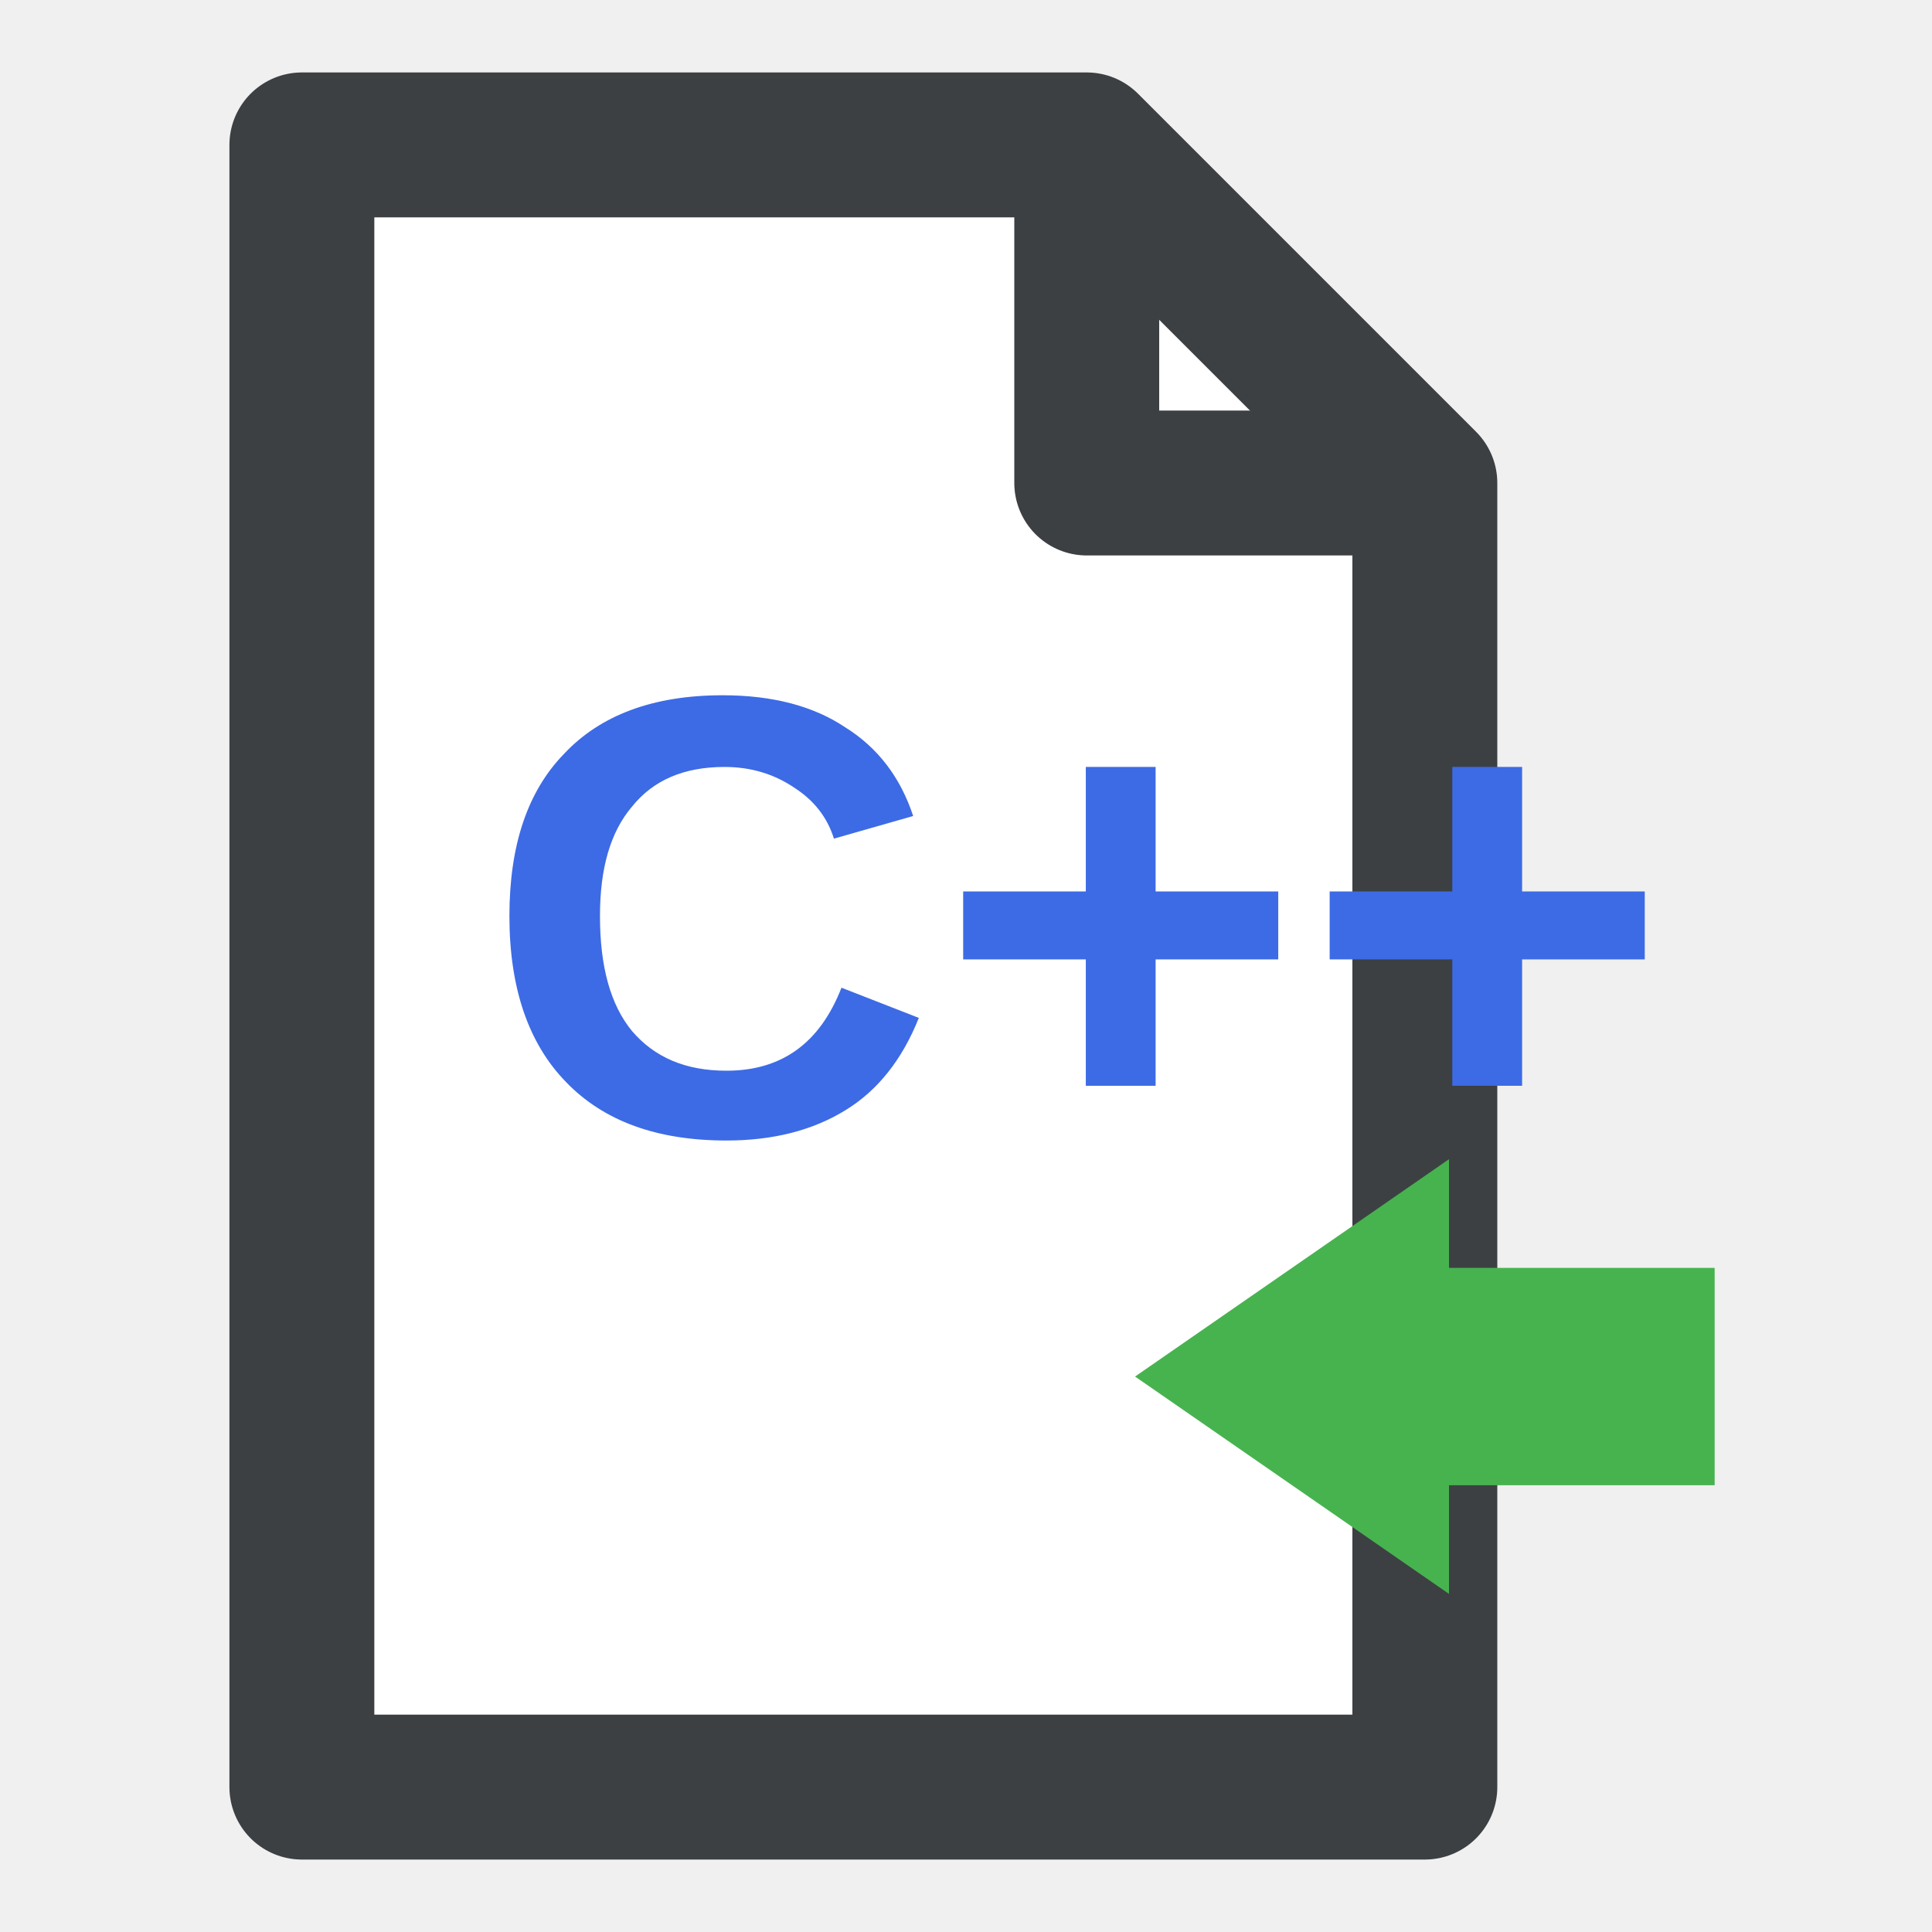
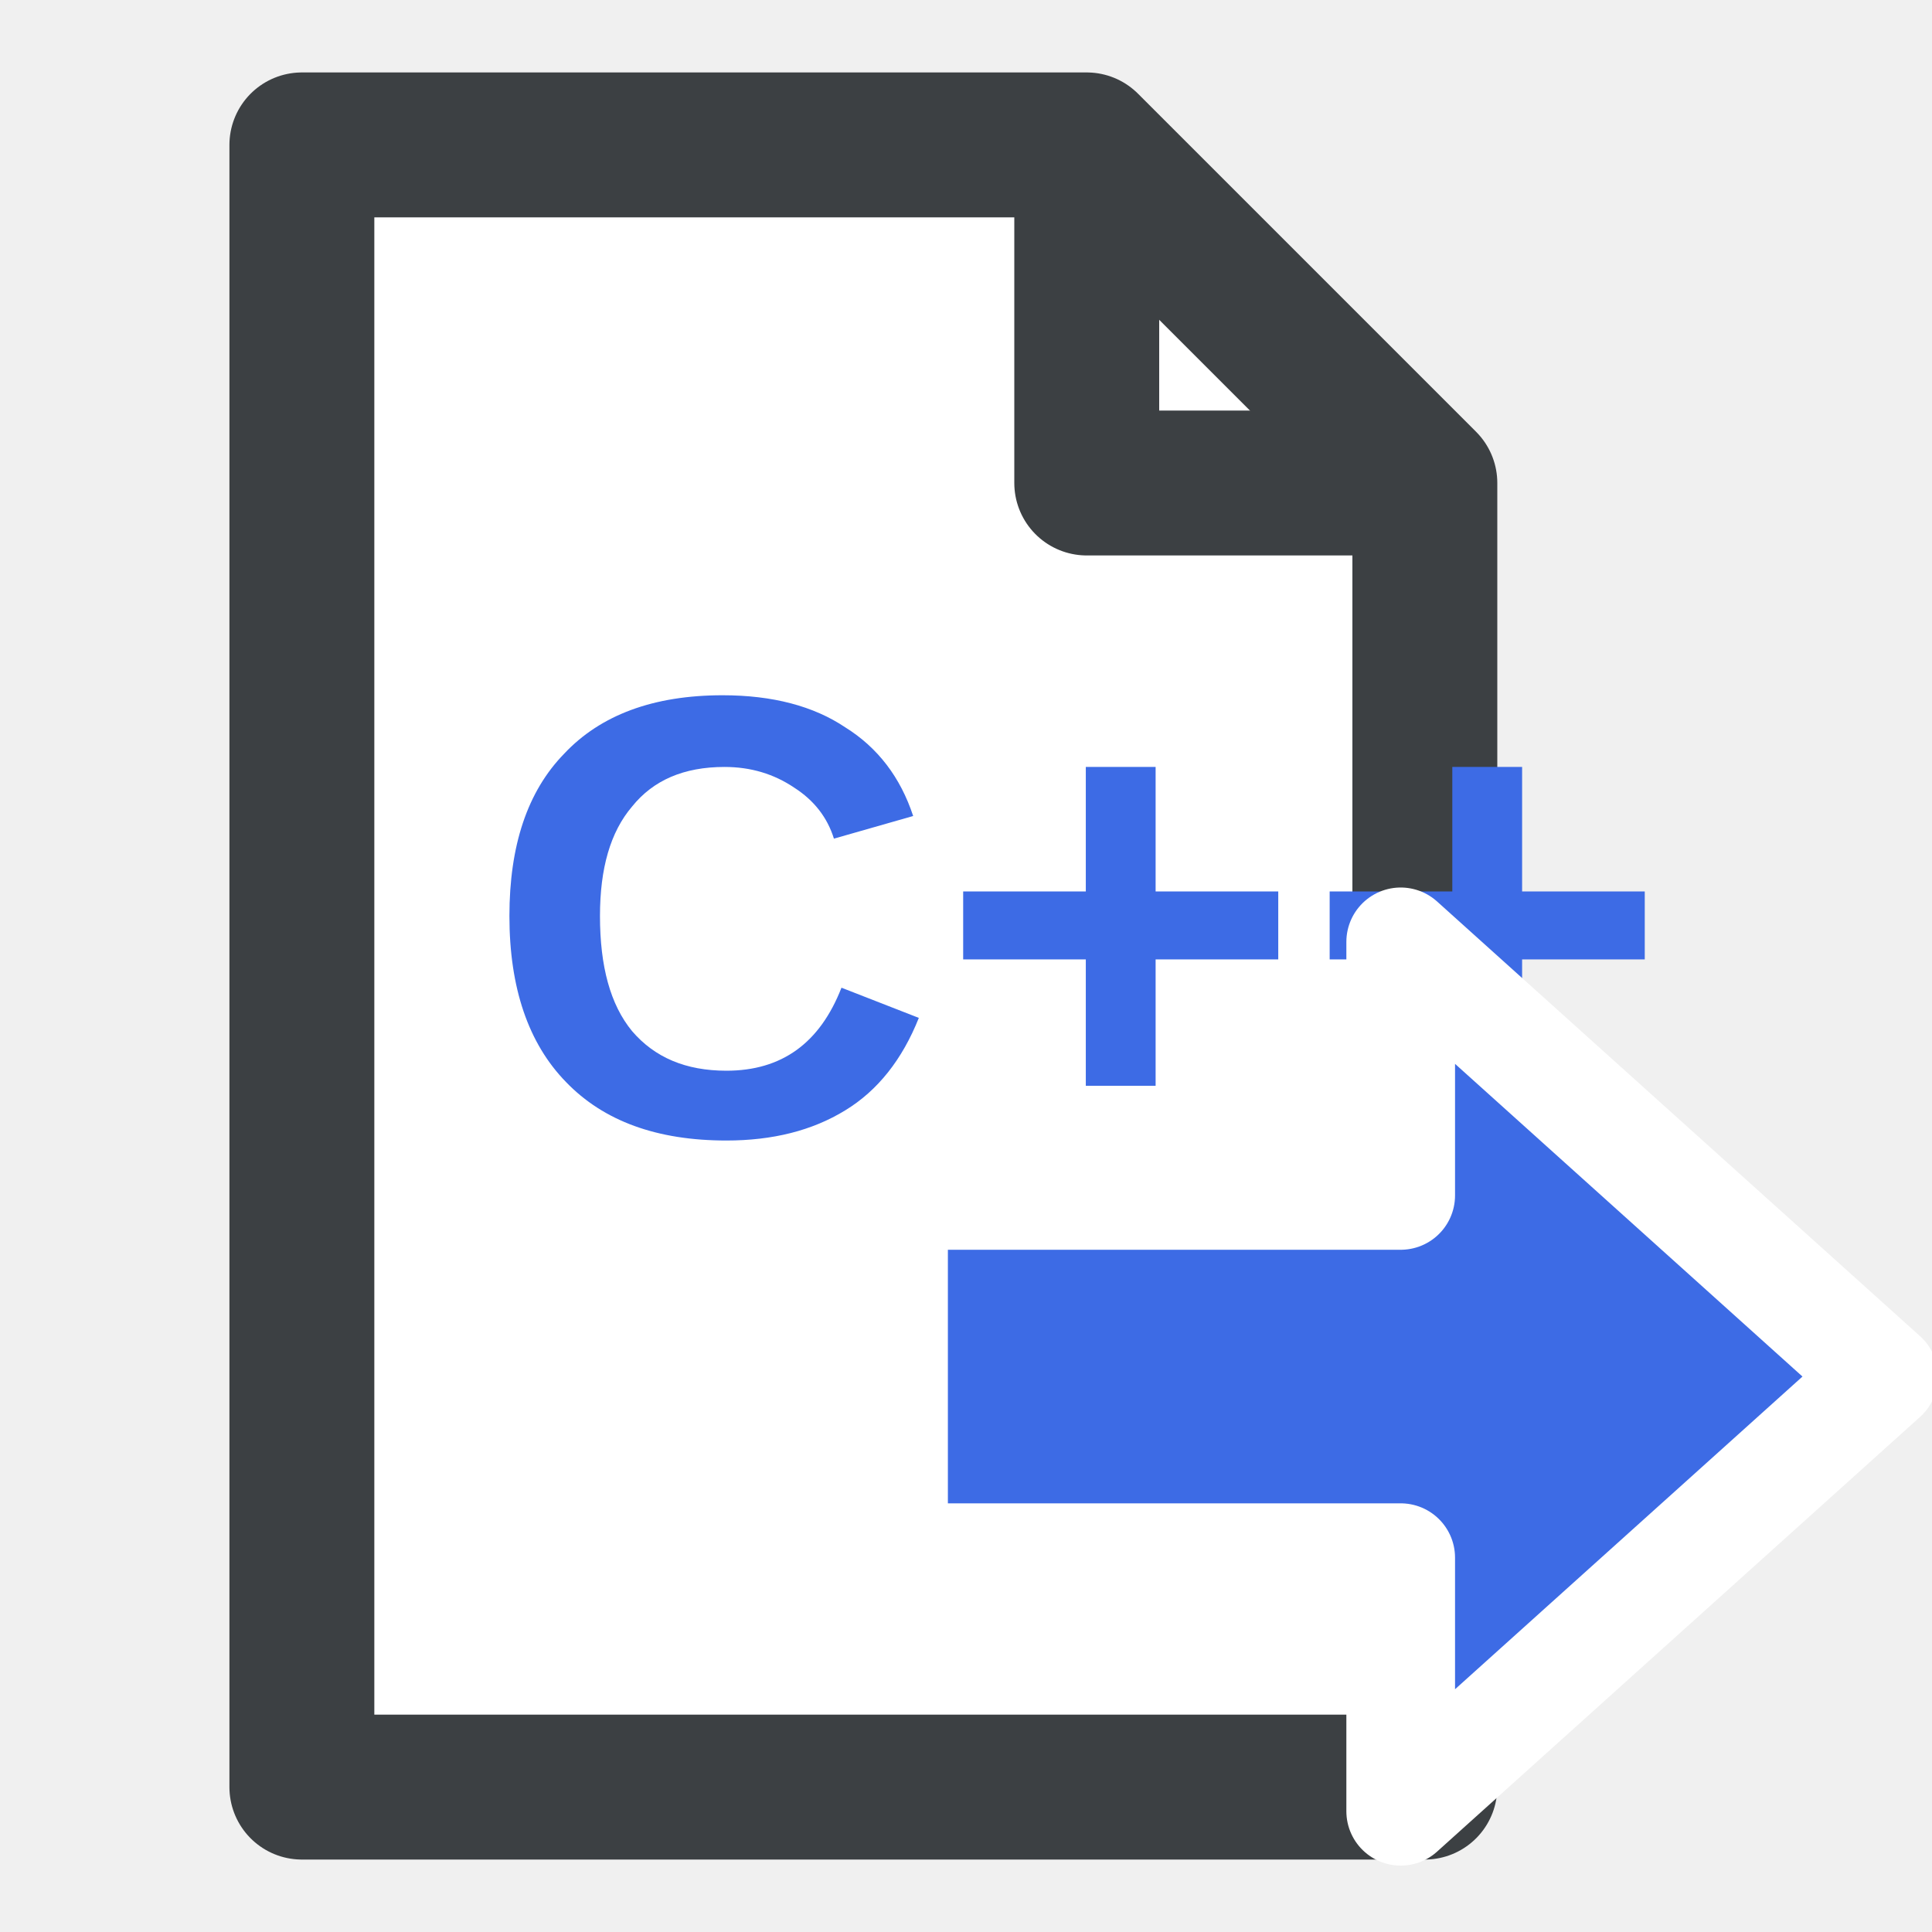
<svg xmlns="http://www.w3.org/2000/svg" viewBox="0 0 16 16">
  <path d="M2.5 1.2 H9 L11.8 4 V14.8 H2.5 Z" fill="#FFFFFF" stroke="#3C4043" stroke-width="1.2" stroke-linejoin="round" />
  <path d="M9 1.2 V4 H11.8" fill="none" stroke="#3C4043" stroke-width="1.2" stroke-linejoin="round" />
  <text x="4" y="9.4" font-family="Arial" font-size="5.2" font-weight="bold" fill="#3D6BE5">C++</text>
-   <path d="M11 11.4 H14.2" stroke="#47B34F" stroke-width="1.8" />
-   <polygon points="9.4,11.4 12,9.6 12,13.2" fill="#47B34F" />
+   <path d="M15.6 11.4 L11.6 7.8 V9.9 H7.4 V12.9 H11.6 V15 Z" fill="#3D6BE5" stroke="#FFFFFF" stroke-width="0.9" stroke-linejoin="round" />
</svg>
